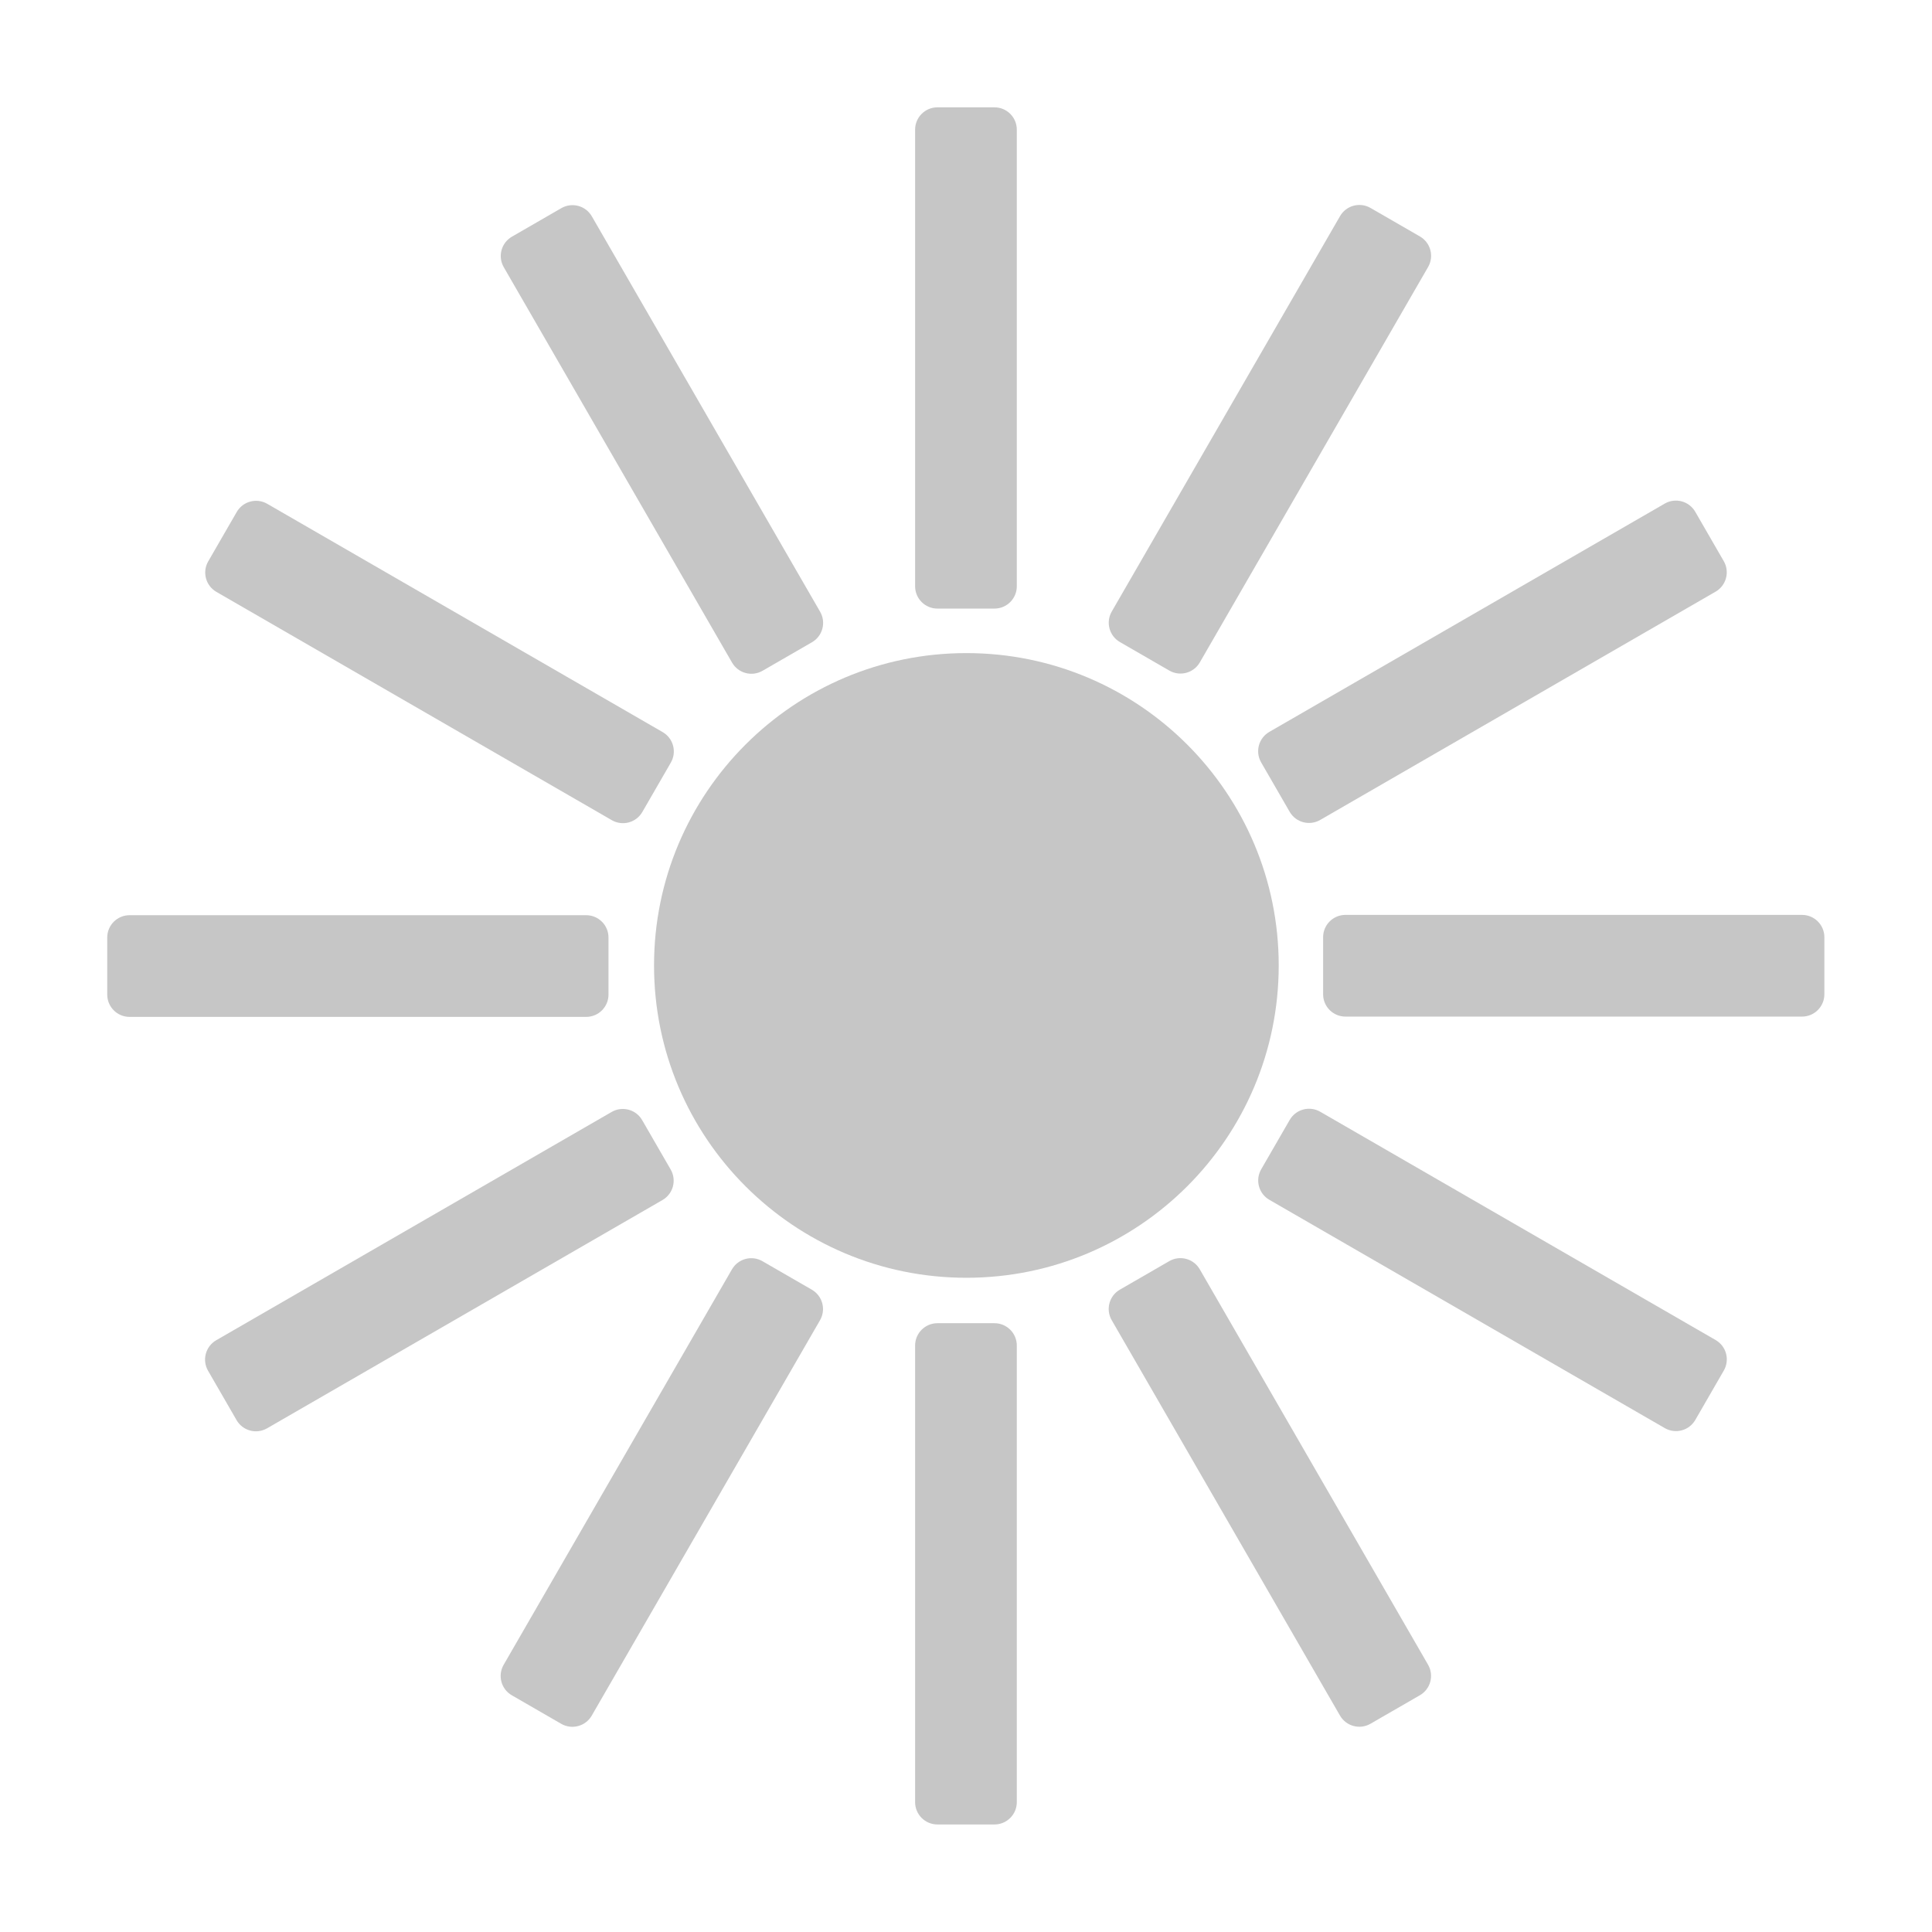
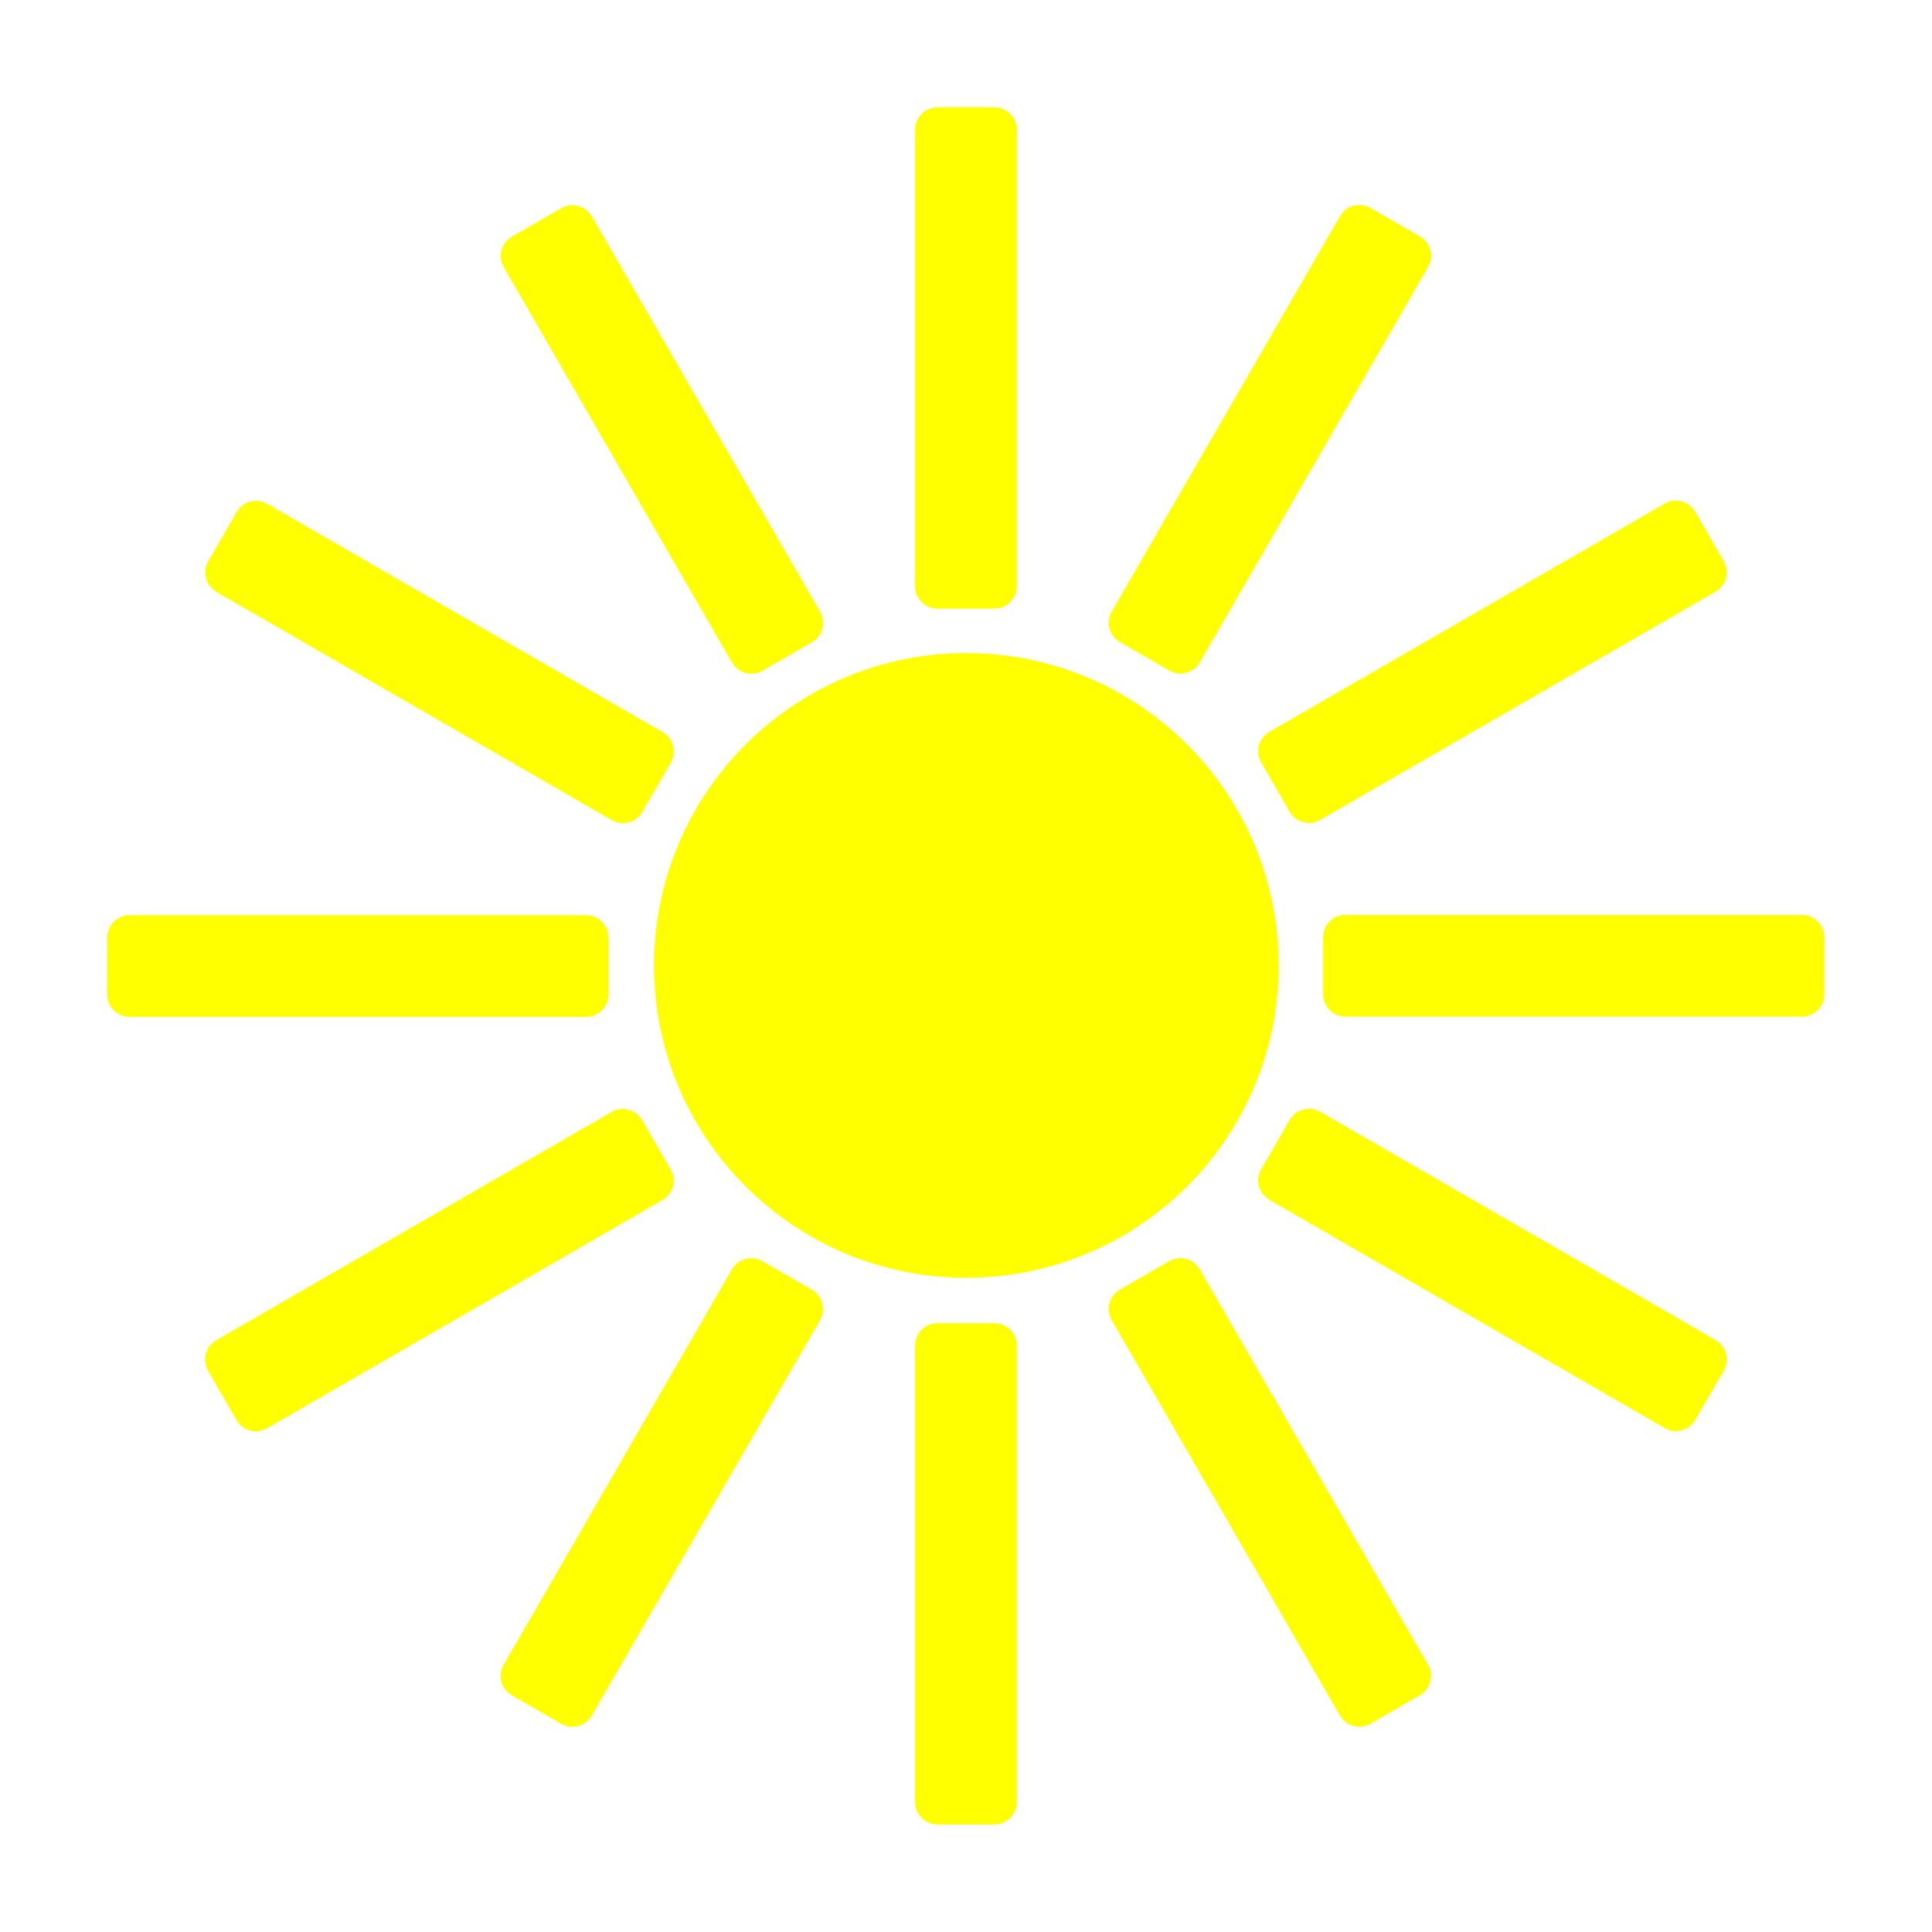
<svg xmlns="http://www.w3.org/2000/svg" width="36" height="36" viewBox="0 0 1.633 1.633" version="1.1">
  <g transform="translate(-5.32318,-9.017978)">
-     <circle style="vector-effect:non-scaling-stroke;fill:#c6c6c6;fill-opacity:1;stroke-width:0.01;stroke-linejoin:round;" cx="6.14" cy="9.834" r="0.264" />
+     <circle style="vector-effect:non-scaling-stroke;fill:#ffff00;fill-opacity:1;stroke-width:0.01;stroke-linejoin:round;" cx="6.14" cy="9.834" r="0.264" />
    <g transform="matrix(0.2550763,0,0,0.2550762,3.987691,6.80842)">
-       <rect style="vector-effect:non-scaling-stroke;fill:#c6c6c6;fill-opacity:1;stroke-width:0.039;stroke-linejoin:round;" width="0.337" height="1.661" x="8.268" y="9.018" ry="0.074" />
-       <rect style="vector-effect:non-scaling-stroke;fill:#c6c6c6;fill-opacity:1;stroke-width:0.039;stroke-linejoin:round;" width="0.337" height="1.661" x="13.069" y="3.21" ry="0.074" transform="rotate(30)" />
-       <rect style="vector-effect:non-scaling-stroke;fill:#c6c6c6;fill-opacity:1;stroke-width:0.039;stroke-linejoin:round;" width="0.337" height="1.661" x="14.323" y="-4.22" ry="0.074" transform="rotate(60)" />
-       <rect style="vector-effect:non-scaling-stroke;fill:#c6c6c6;fill-opacity:1;stroke-width:0.039;stroke-linejoin:round;" width="0.337" height="1.661" x="11.694" y="-11.281" ry="0.074" transform="rotate(90)" />
-       <rect style="vector-effect:non-scaling-stroke;fill:#c6c6c6;fill-opacity:1;stroke-width:0.039;stroke-linejoin:round;" width="0.337" height="1.661" x="5.887" y="-16.083" ry="0.074" transform="rotate(120)" />
-       <rect style="vector-effect:non-scaling-stroke;fill:#c6c6c6;fill-opacity:1;stroke-width:0.039;stroke-linejoin:round;" width="0.337" height="1.661" x="-1.543" y="-17.337" ry="0.074" transform="rotate(150)" />
-       <rect style="vector-effect:non-scaling-stroke;fill:#c6c6c6;fill-opacity:1;stroke-width:0.039;stroke-linejoin:round;" width="0.337" height="1.661" x="-8.605" y="-14.708" ry="0.074" transform="scale(-1)" />
-       <rect style="vector-effect:non-scaling-stroke;fill:#c6c6c6;fill-opacity:1;stroke-width:0.039;stroke-linejoin:round;" width="0.337" height="1.661" x="-13.406" y="-8.901" ry="0.074" transform="rotate(-150)" />
-       <rect style="vector-effect:non-scaling-stroke;fill:#c6c6c6;fill-opacity:1;stroke-width:0.039;stroke-linejoin:round;" width="0.337" height="1.661" x="-14.661" y="-1.471" ry="0.074" transform="rotate(-120)" />
-       <rect style="vector-effect:non-scaling-stroke;fill:#c6c6c6;fill-opacity:1;stroke-width:0.039;stroke-linejoin:round;" width="0.337" height="1.661" x="-12.032" y="5.591" ry="0.074" transform="rotate(-90)" />
-       <rect style="vector-effect:non-scaling-stroke;fill:#c6c6c6;fill-opacity:1;stroke-width:0.039;stroke-linejoin:round;" width="0.337" height="1.661" x="-6.224" y="10.393" ry="0.074" transform="rotate(-60)" />
-       <rect style="vector-effect:non-scaling-stroke;fill:#c6c6c6;fill-opacity:1;stroke-width:0.039;stroke-linejoin:round;" width="0.337" height="1.661" x="1.206" y="11.647" ry="0.074" transform="rotate(-30)" />
+       <rect style="vector-effect:non-scaling-stroke;fill:#ffff00;fill-opacity:1;stroke-width:0.039;stroke-linejoin:round;" width="0.337" height="1.661" x="8.268" y="9.018" ry="0.074" />
+       <rect style="vector-effect:non-scaling-stroke;fill:#ffff00;fill-opacity:1;stroke-width:0.039;stroke-linejoin:round;" width="0.337" height="1.661" x="13.069" y="3.21" ry="0.074" transform="rotate(30)" />
+       <rect style="vector-effect:non-scaling-stroke;fill:#ffff00;fill-opacity:1;stroke-width:0.039;stroke-linejoin:round;" width="0.337" height="1.661" x="14.323" y="-4.22" ry="0.074" transform="rotate(60)" />
+       <rect style="vector-effect:non-scaling-stroke;fill:#ffff00;fill-opacity:1;stroke-width:0.039;stroke-linejoin:round;" width="0.337" height="1.661" x="11.694" y="-11.281" ry="0.074" transform="rotate(90)" />
+       <rect style="vector-effect:non-scaling-stroke;fill:#ffff00;fill-opacity:1;stroke-width:0.039;stroke-linejoin:round;" width="0.337" height="1.661" x="5.887" y="-16.083" ry="0.074" transform="rotate(120)" />
+       <rect style="vector-effect:non-scaling-stroke;fill:#ffff00;fill-opacity:1;stroke-width:0.039;stroke-linejoin:round;" width="0.337" height="1.661" x="-1.543" y="-17.337" ry="0.074" transform="rotate(150)" />
+       <rect style="vector-effect:non-scaling-stroke;fill:#ffff00;fill-opacity:1;stroke-width:0.039;stroke-linejoin:round;" width="0.337" height="1.661" x="-8.605" y="-14.708" ry="0.074" transform="scale(-1)" />
+       <rect style="vector-effect:non-scaling-stroke;fill:#ffff00;fill-opacity:1;stroke-width:0.039;stroke-linejoin:round;" width="0.337" height="1.661" x="-13.406" y="-8.901" ry="0.074" transform="rotate(-150)" />
+       <rect style="vector-effect:non-scaling-stroke;fill:#ffff00;fill-opacity:1;stroke-width:0.039;stroke-linejoin:round;" width="0.337" height="1.661" x="-14.661" y="-1.471" ry="0.074" transform="rotate(-120)" />
+       <rect style="vector-effect:non-scaling-stroke;fill:#ffff00;fill-opacity:1;stroke-width:0.039;stroke-linejoin:round;" width="0.337" height="1.661" x="-12.032" y="5.591" ry="0.074" transform="rotate(-90)" />
+       <rect style="vector-effect:non-scaling-stroke;fill:#ffff00;fill-opacity:1;stroke-width:0.039;stroke-linejoin:round;" width="0.337" height="1.661" x="-6.224" y="10.393" ry="0.074" transform="rotate(-60)" />
+       <rect style="vector-effect:non-scaling-stroke;fill:#ffff00;fill-opacity:1;stroke-width:0.039;stroke-linejoin:round;" width="0.337" height="1.661" x="1.206" y="11.647" ry="0.074" transform="rotate(-30)" />
    </g>
  </g>
</svg>
